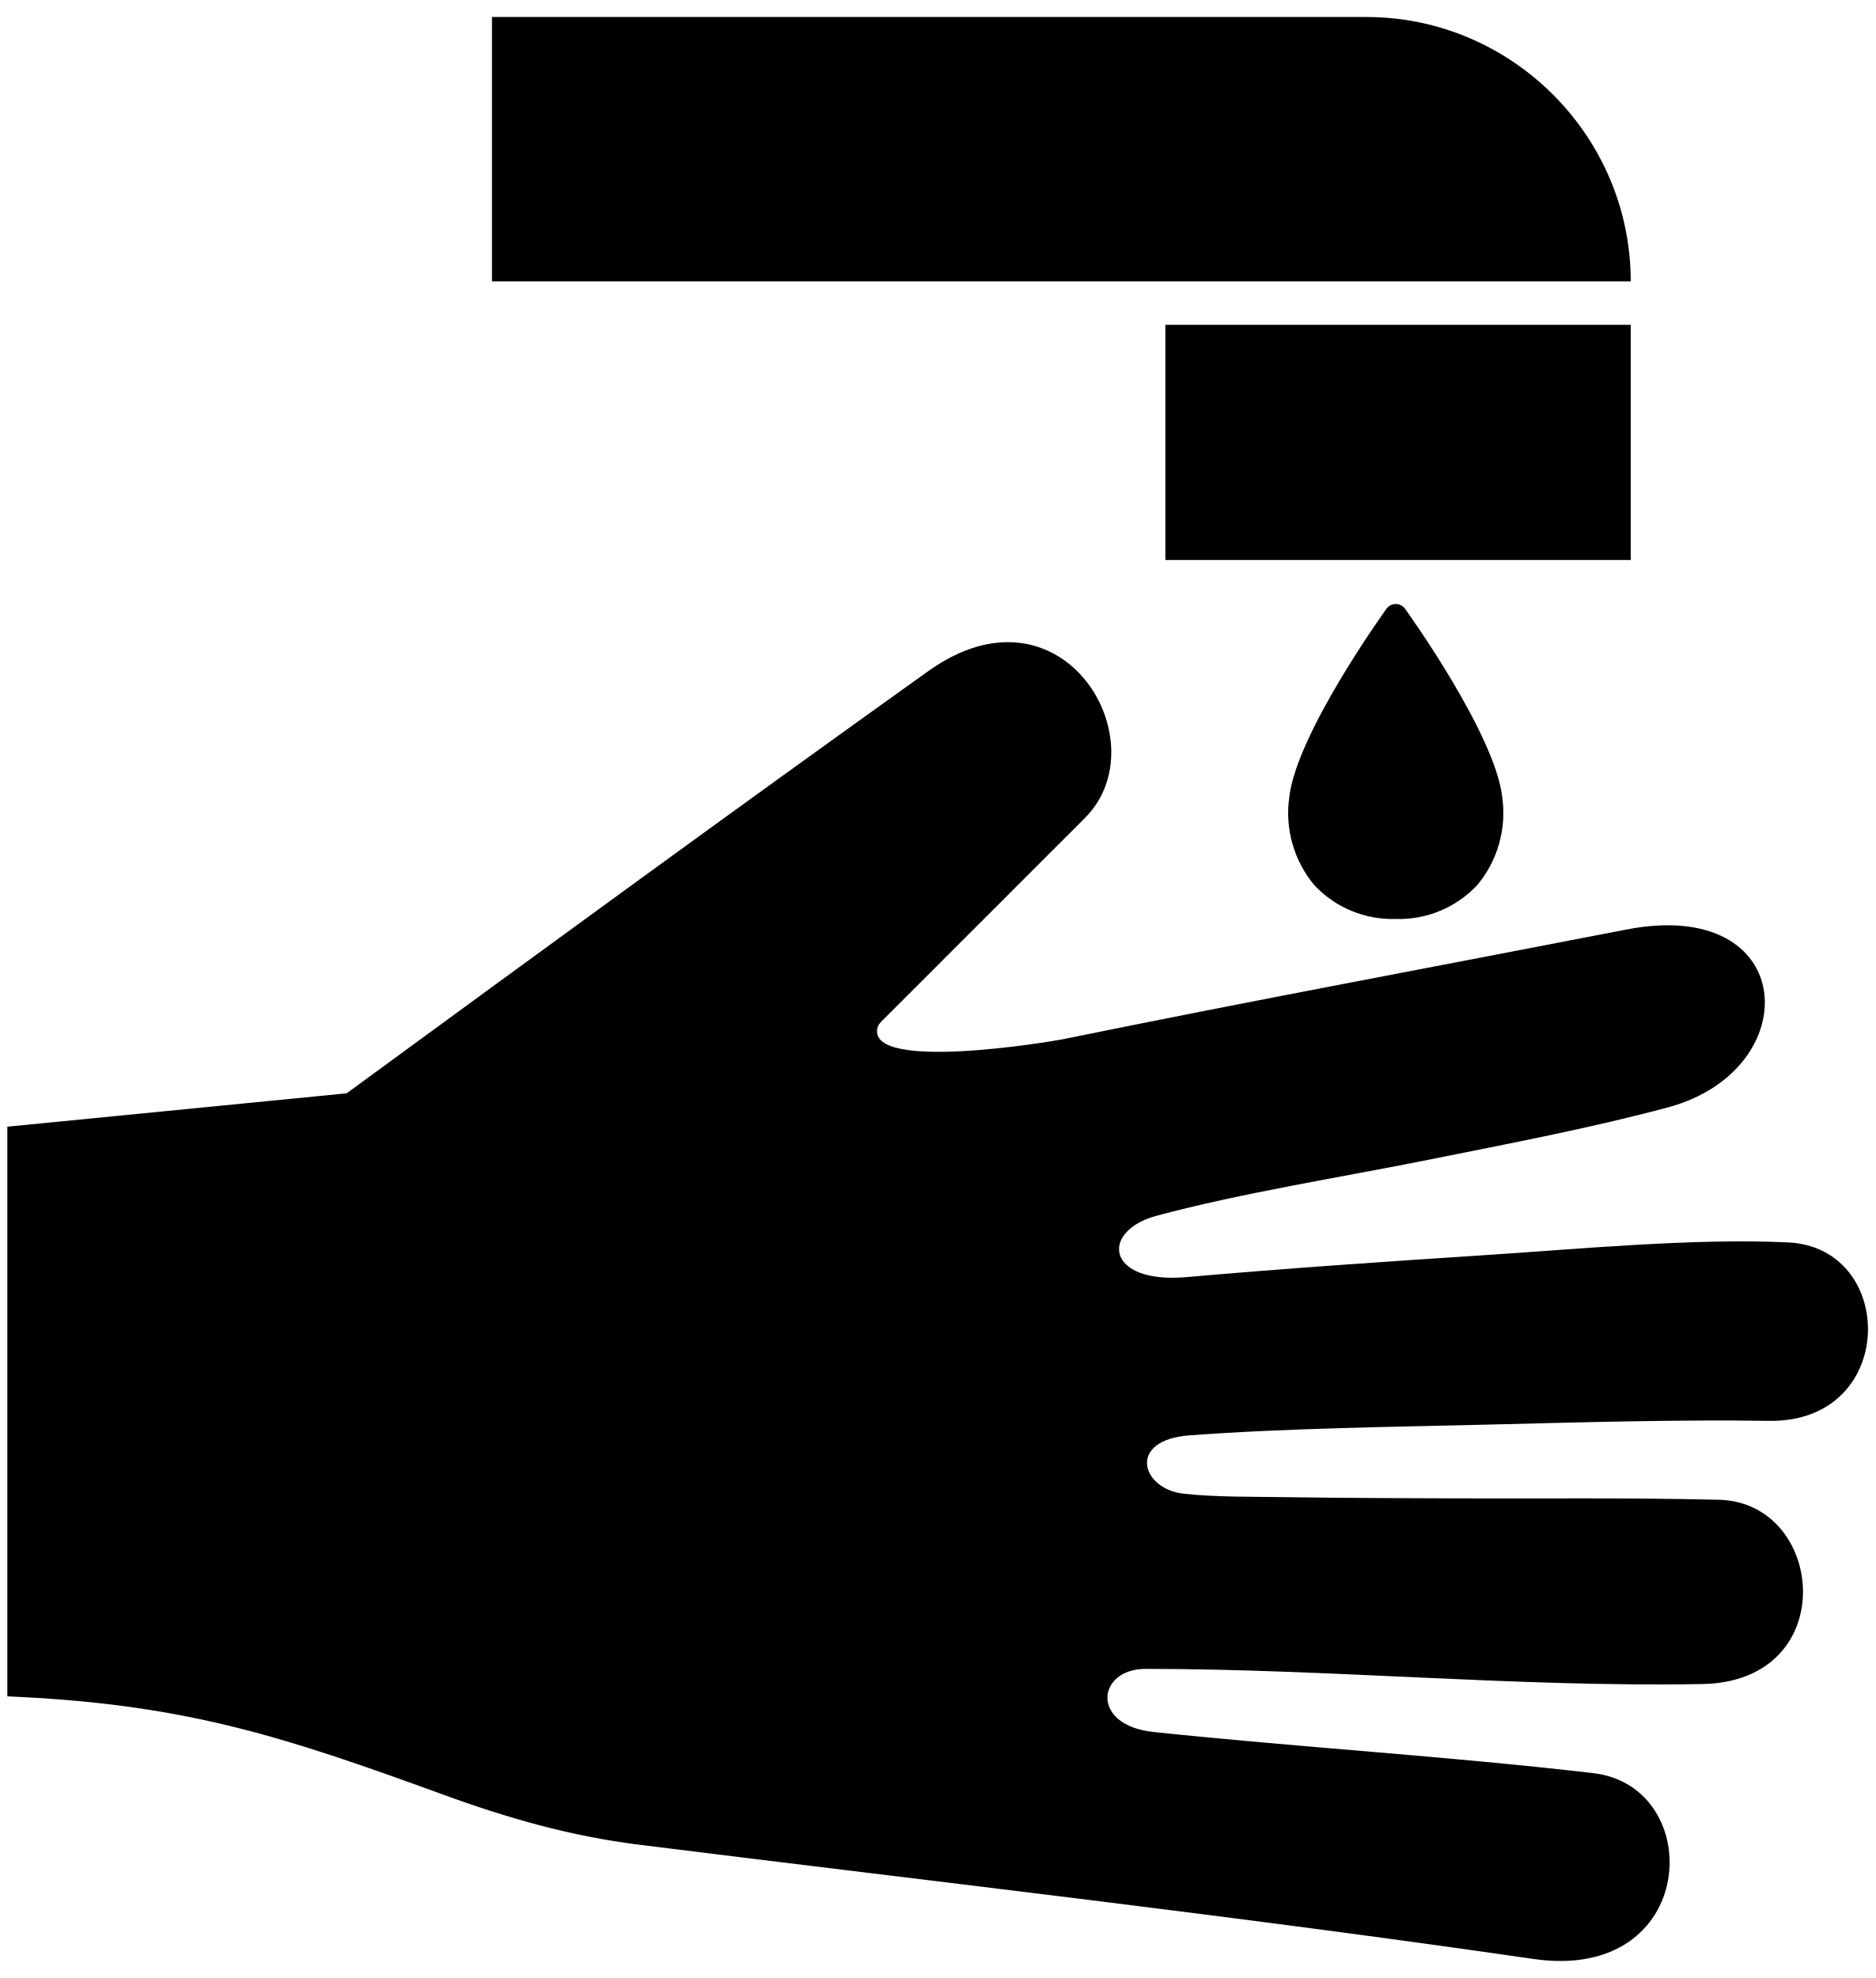
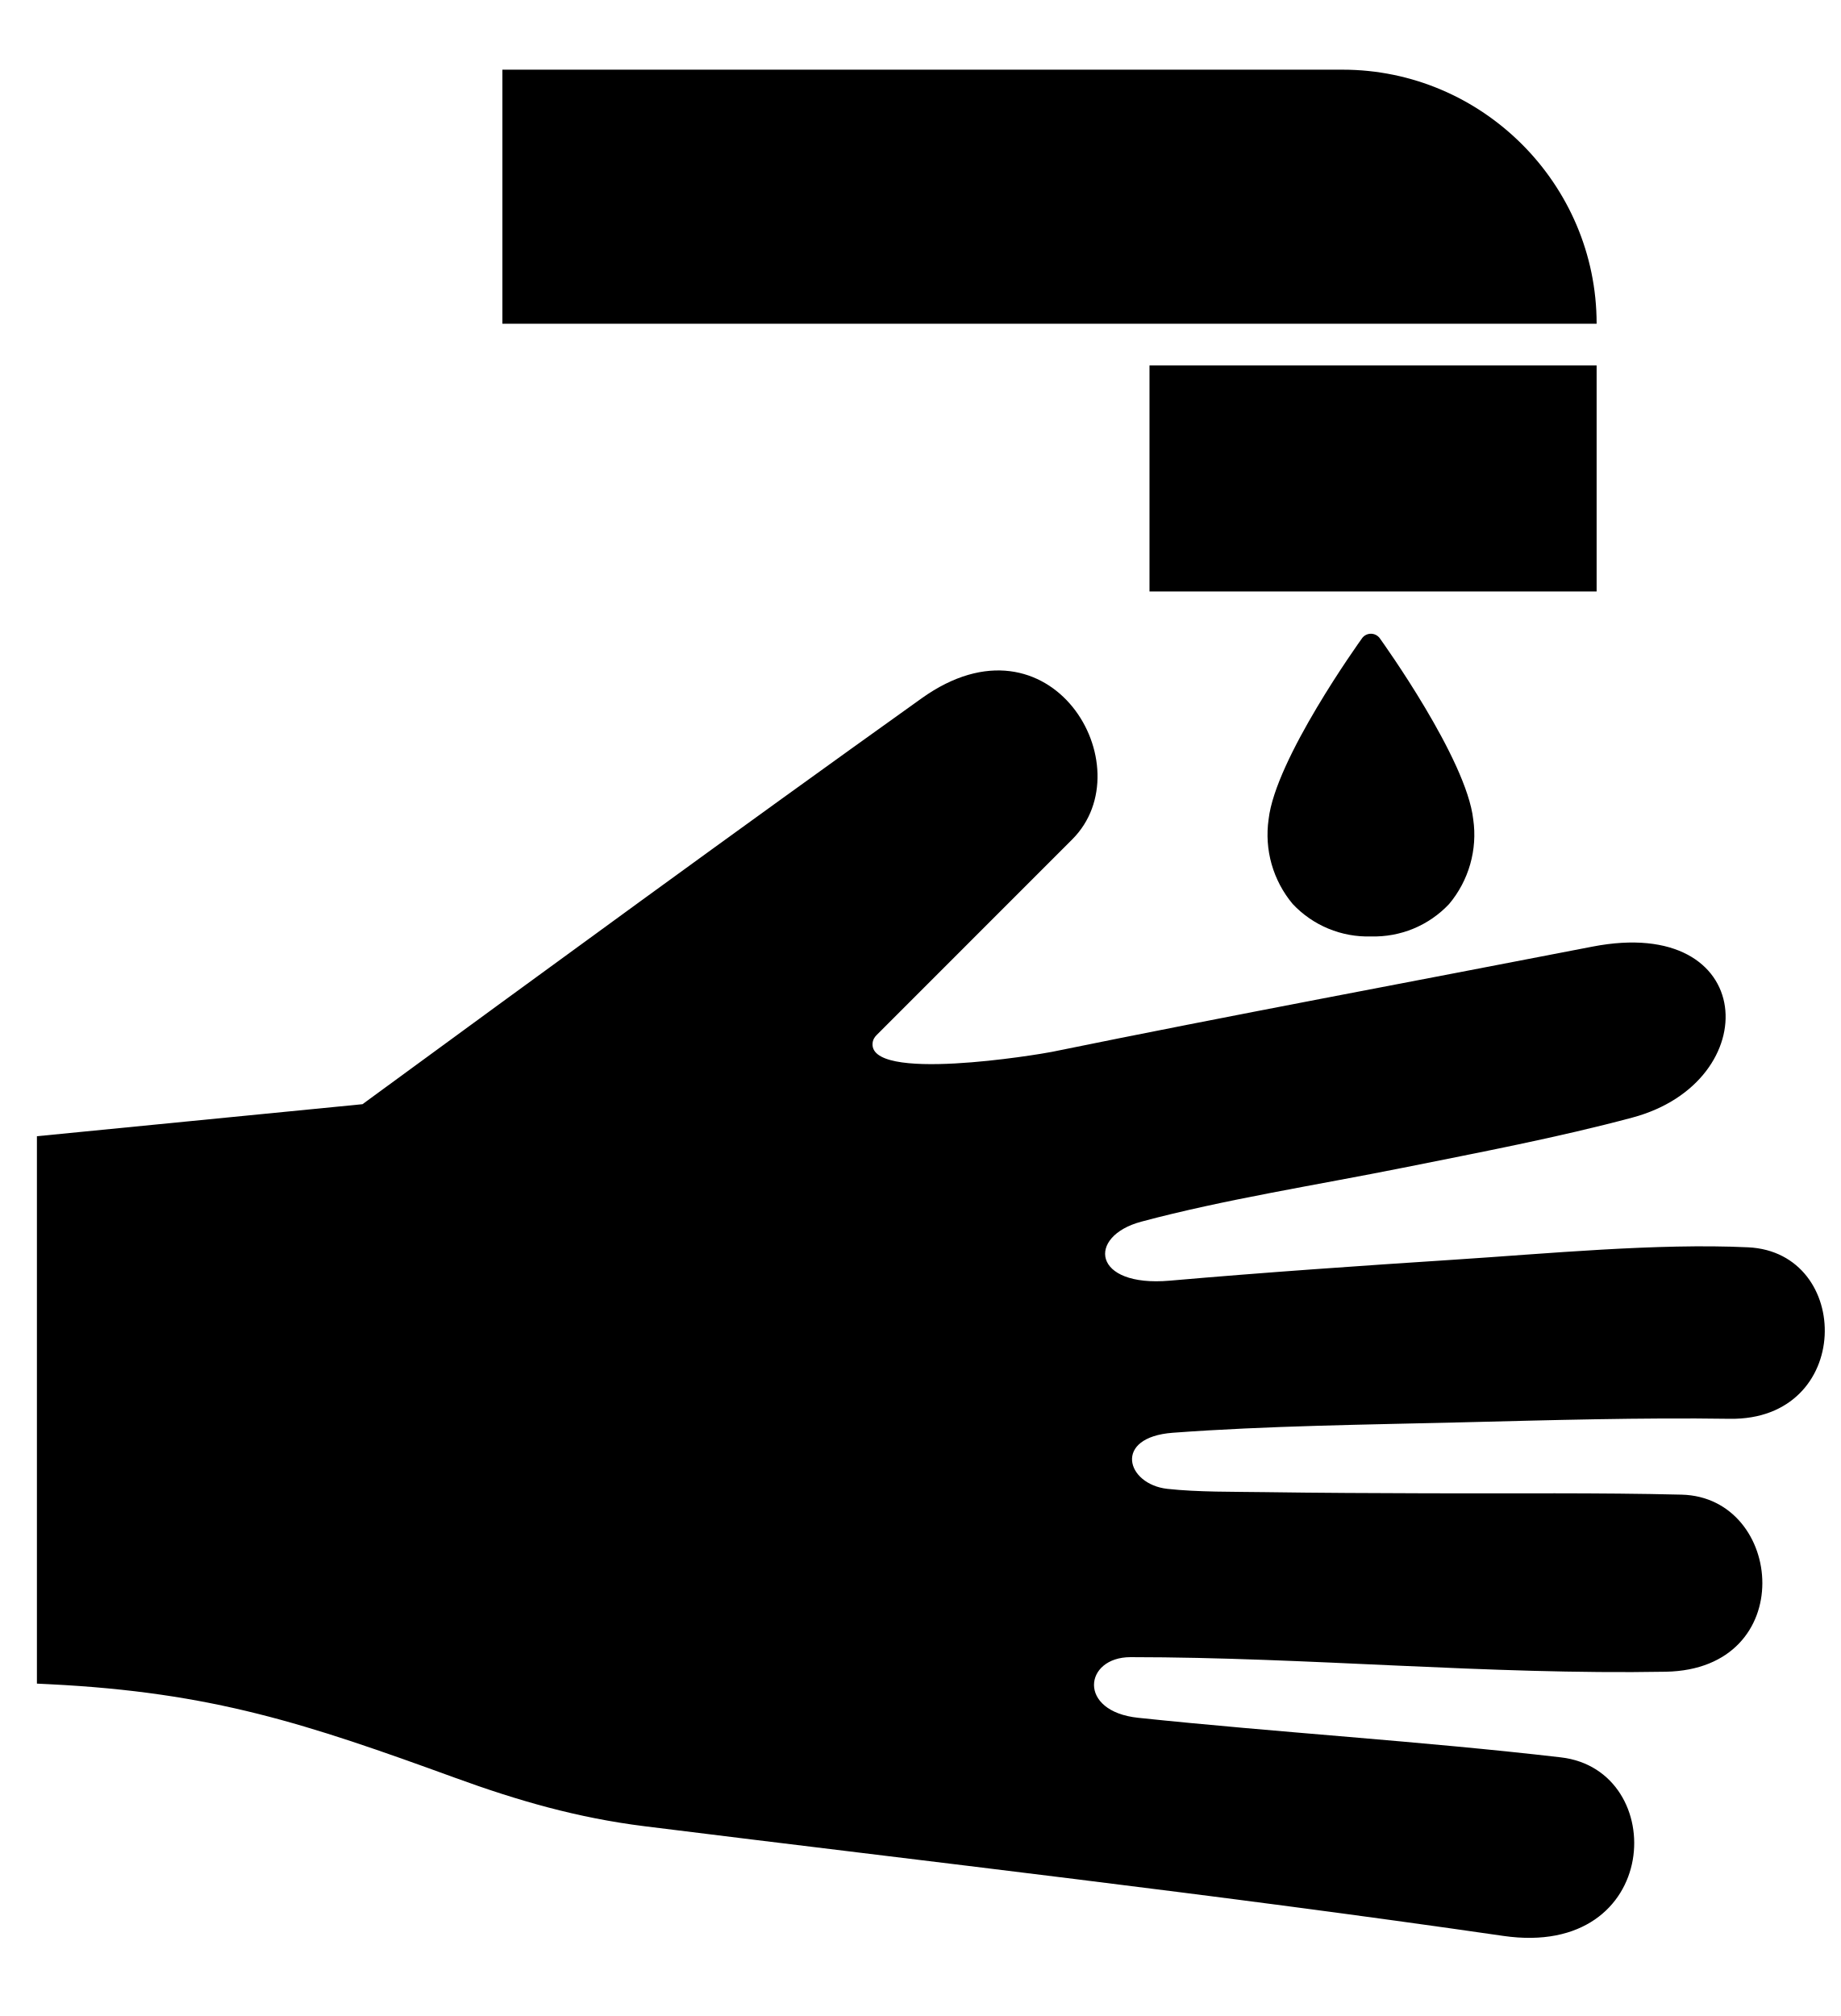
- <svg xmlns="http://www.w3.org/2000/svg" id="ds44-icons" viewBox="0 0 366.22 386.23">
+ <svg xmlns="http://www.w3.org/2000/svg" id="ds44-icons" viewBox="0 0 438.22 480">
  <defs>
    <style>.cls-1{fill-rule:evenodd;}</style>
  </defs>
-   <path class="cls-1" d="m67.65,213.51c37.73-27.61,75.57-55.29,113.61-82.47,26.26-18.75,45.33,13.94,30.58,28.68-13.26,13.26-26.51,26.51-39.76,39.76-.37.37-.69.85-.79,1.37-1.55,8.5,33.96,2.54,36.37,2.05,36.56-7.47,73.24-14.27,109.86-21.39,33.77-6.57,35.34,27.44,8.12,34.73-15.16,4.06-31.17,7.09-46.57,10.19-17.22,3.46-36.4,6.45-53.24,10.96-11.05,2.96-10,13.37,5.82,11.98,19.24-1.68,38.58-3.01,57.85-4.26,18.59-1.2,41.21-3.39,59.66-2.51,21.3,1.01,21.41,35.22-3.75,34.84-18.04-.26-36.37.28-54.4.72-19.33.48-39.47.69-58.74,2.11-12.26.9-9.49,10.47-1.13,11.4,6.22.68,13.52.57,19.8.67,11.11.16,22.21.2,33.32.24,17.08.06,34.32-.15,51.38.27,20.86.51,23.97,35.5-3.24,35.98-36.13.65-72.7-2.96-108.74-2.96-9.46,0-10.86,11.01,1.55,12.32,28.57,3.01,57.38,4.72,85.89,8.04,22.18,2.58,20.66,40.97-11.7,36.28-57.83-8.38-116.46-15.05-174.49-22.29-13.62-1.7-25.71-5.18-38.55-9.86-30.19-10.99-49.27-17.35-82.34-19l-2.59-.13v-111.23l66.19-6.51h0ZM318.41,54.94H96.06V3.32h170.73c28.39,0,51.62,23.23,51.62,51.62h0Zm0,8.48h-90.86v45.93h90.86v-45.93Z" />
-   <path d="m272.54,179.44c2.96.09,5.91-.45,8.65-1.59,2.74-1.14,5.2-2.84,7.23-5,1.98-2.36,3.44-5.11,4.28-8.08.84-2.96,1.06-6.07.62-9.12-1.38-12.24-18.32-35.87-19.04-36.87-.42-.53-1.07-.84-1.75-.84s-1.32.31-1.75.84c-.72,1-17.66,24.63-19.04,36.87-.44,3.05-.23,6.16.62,9.12.84,2.96,2.3,5.72,4.28,8.08,2.03,2.16,4.49,3.87,7.23,5,2.74,1.14,5.69,1.68,8.65,1.59h0Z" />
+   <path class="cls-1" d="m86.34,262.88c44.21-32.35,88.55-64.79,133.12-96.63,30.76-21.97,53.11,16.33,35.84,33.6-15.53,15.53-31.06,31.06-46.58,46.59-.43.43-.81,1-.92,1.61-1.82,9.96,39.79,2.98,42.62,2.4,42.84-8.75,85.81-16.72,128.72-25.06,39.57-7.7,41.41,32.16,9.52,40.7-17.76,4.76-36.52,8.31-54.57,11.94-20.17,4.05-42.65,7.56-62.38,12.85-12.94,3.47-11.72,15.66,6.82,14.04,22.54-1.97,45.21-3.53,67.79-5,21.78-1.41,48.29-3.97,69.91-2.94,24.96,1.19,25.08,41.27-4.4,40.83-21.13-.31-42.61.32-63.74.84-22.65.56-46.25.81-68.82,2.48-14.37,1.06-11.12,12.27-1.32,13.36,7.29.8,15.84.67,23.19.78,13.02.19,26.03.24,39.04.28,20.01.07,40.22-.17,60.21.32,24.44.6,28.08,41.59-3.8,42.16-42.34.76-85.18-3.47-127.41-3.47-11.09,0-12.72,12.91,1.82,14.44,33.47,3.52,67.23,5.54,100.64,9.42,25.99,3.02,24.2,48.01-13.71,42.51-67.76-9.82-136.46-17.63-204.45-26.11-15.96-1.99-30.13-6.07-45.17-11.55-35.37-12.87-57.73-20.33-96.48-22.26l-3.04-.15v-130.33l77.56-7.63h0ZM380.15,77.08H119.62V16.59h200.04c33.27,0,60.49,27.22,60.49,60.48h0Zm0,9.93h-106.46v53.81h106.46v-53.81Z" />
+   <path d="m326.41,222.96c3.47.1,6.93-.53,10.14-1.86,3.21-1.33,6.1-3.33,8.48-5.86,2.32-2.77,4.03-5.99,5.02-9.47.99-3.47,1.24-7.12.72-10.69-1.61-14.34-21.47-42.02-22.31-43.2-.5-.62-1.25-.99-2.05-.99s-1.55.36-2.05.99c-.84,1.18-20.69,28.86-22.31,43.2-.51,3.57-.27,7.22.72,10.69.99,3.47,2.7,6.7,5.02,9.47,2.38,2.53,5.27,4.53,8.48,5.86,3.21,1.33,6.66,1.97,10.14,1.86h0Z" />
</svg>
